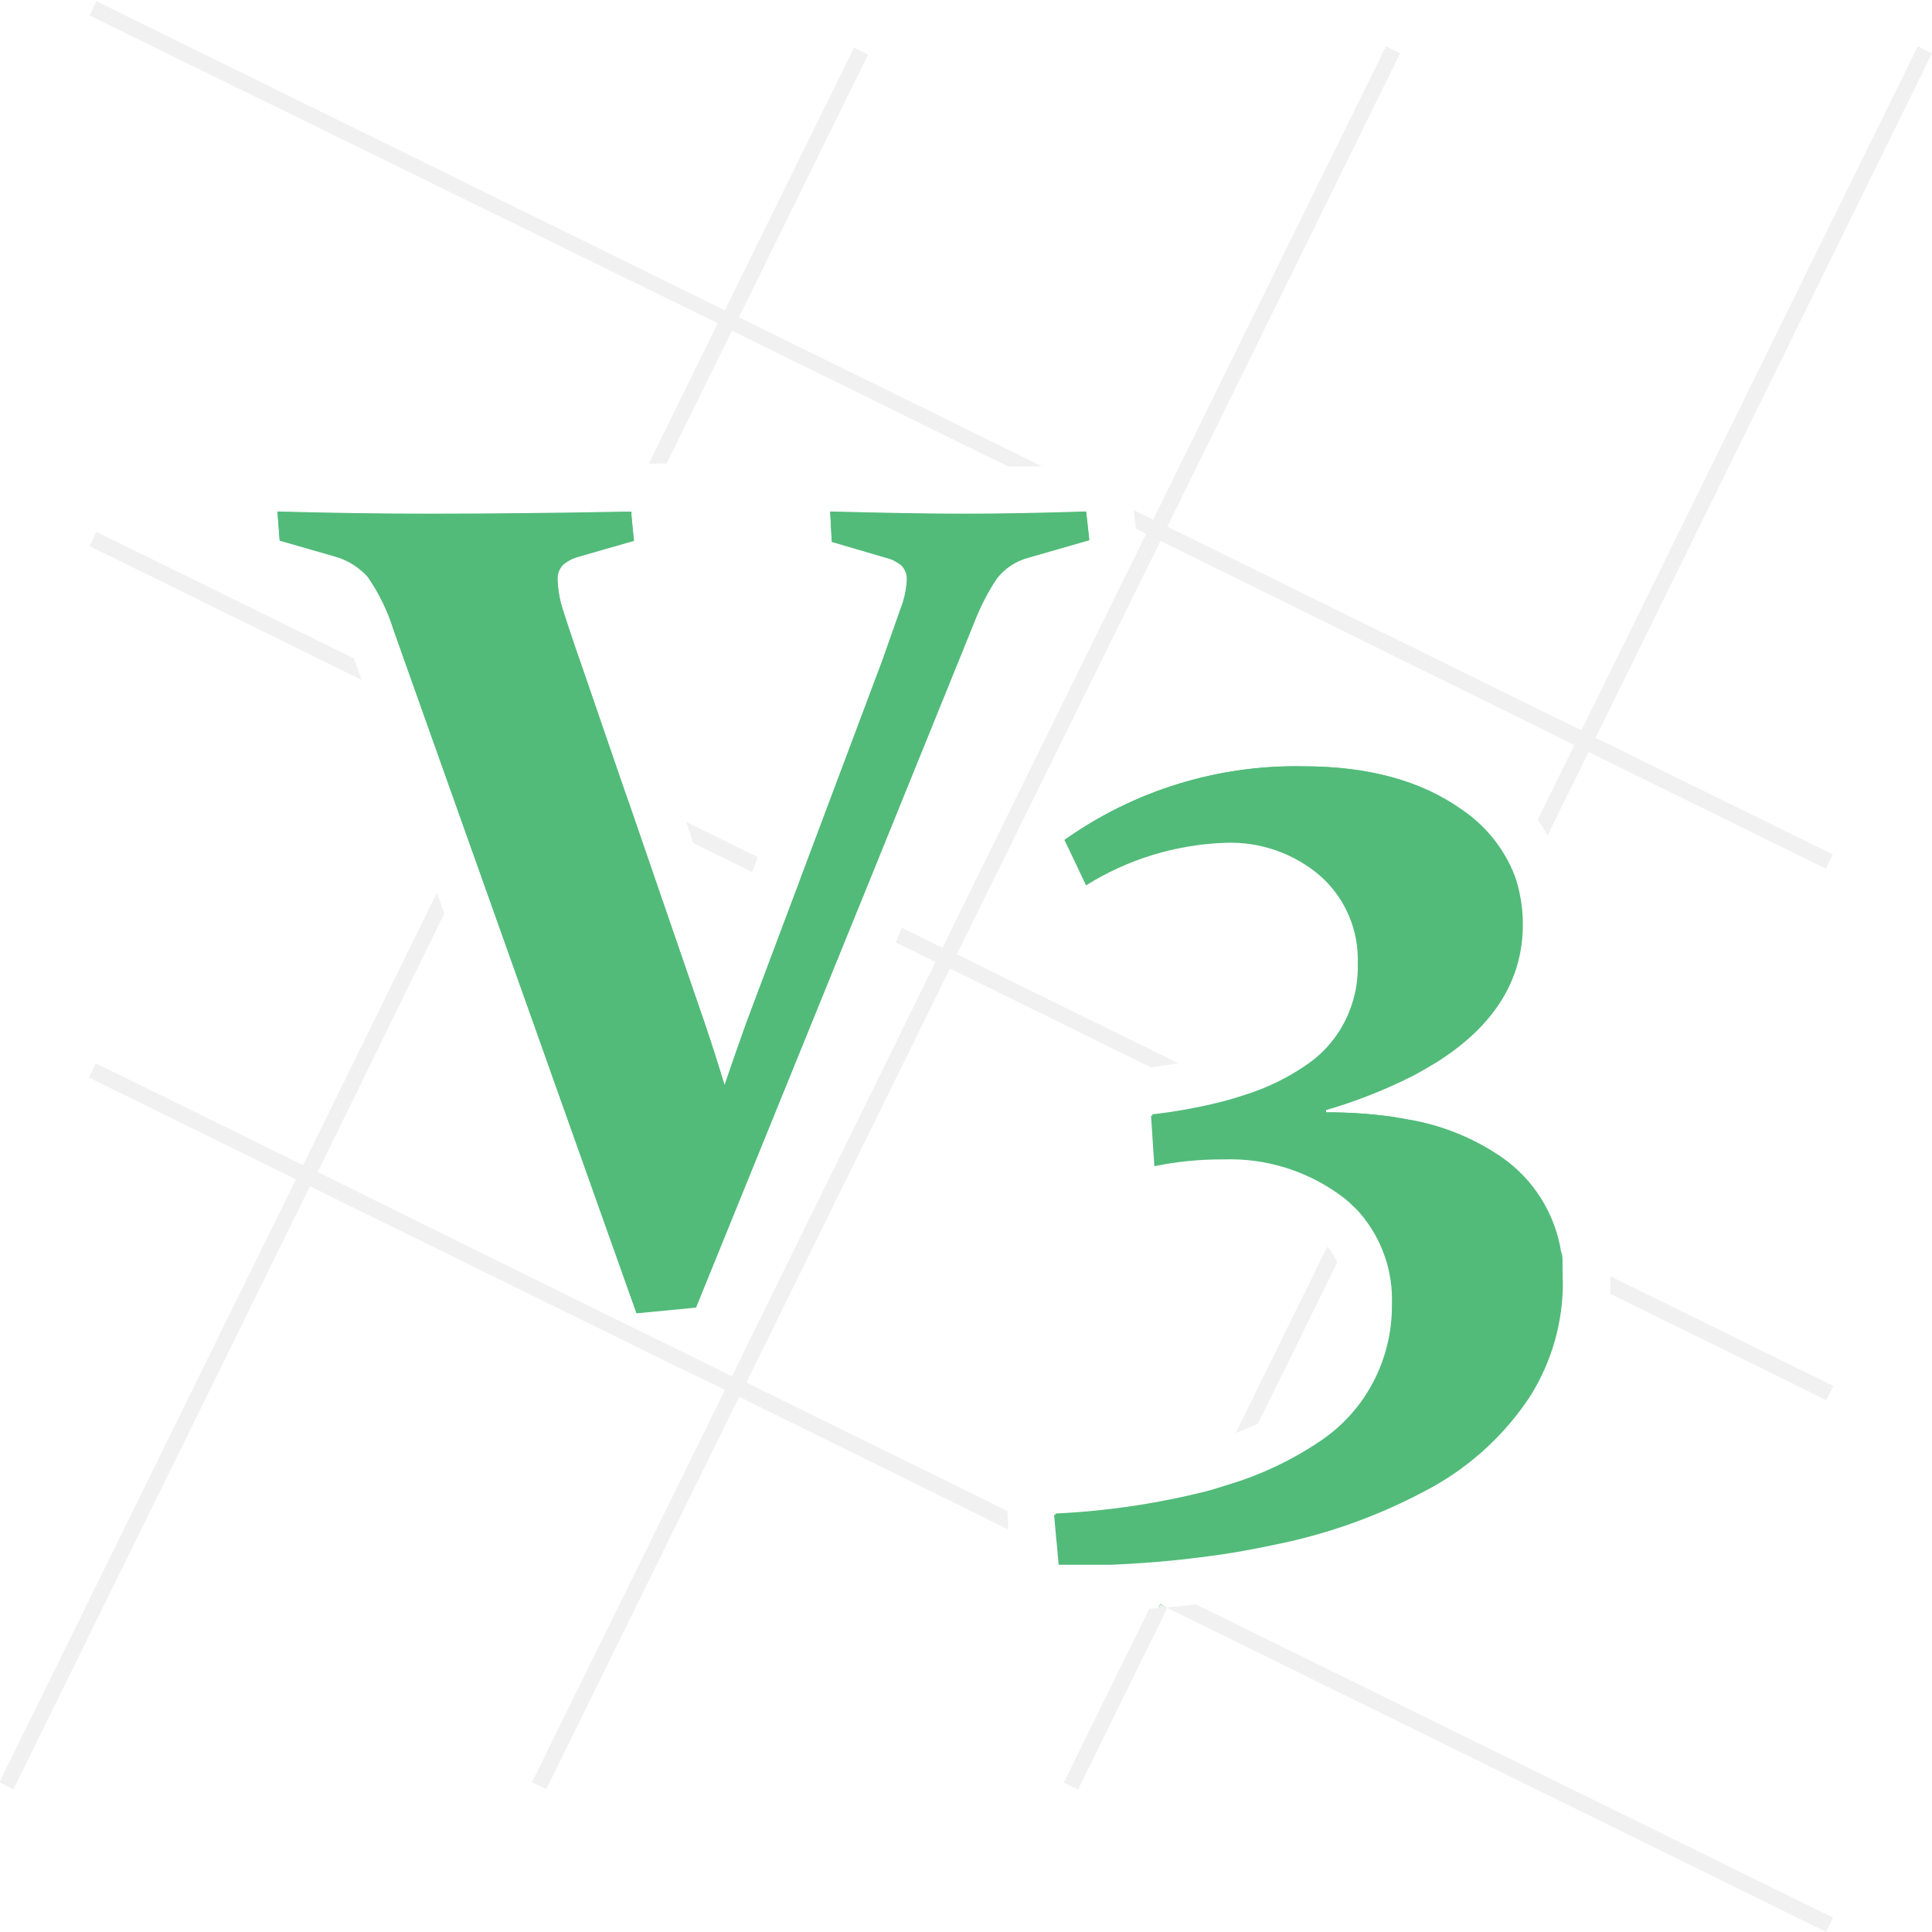
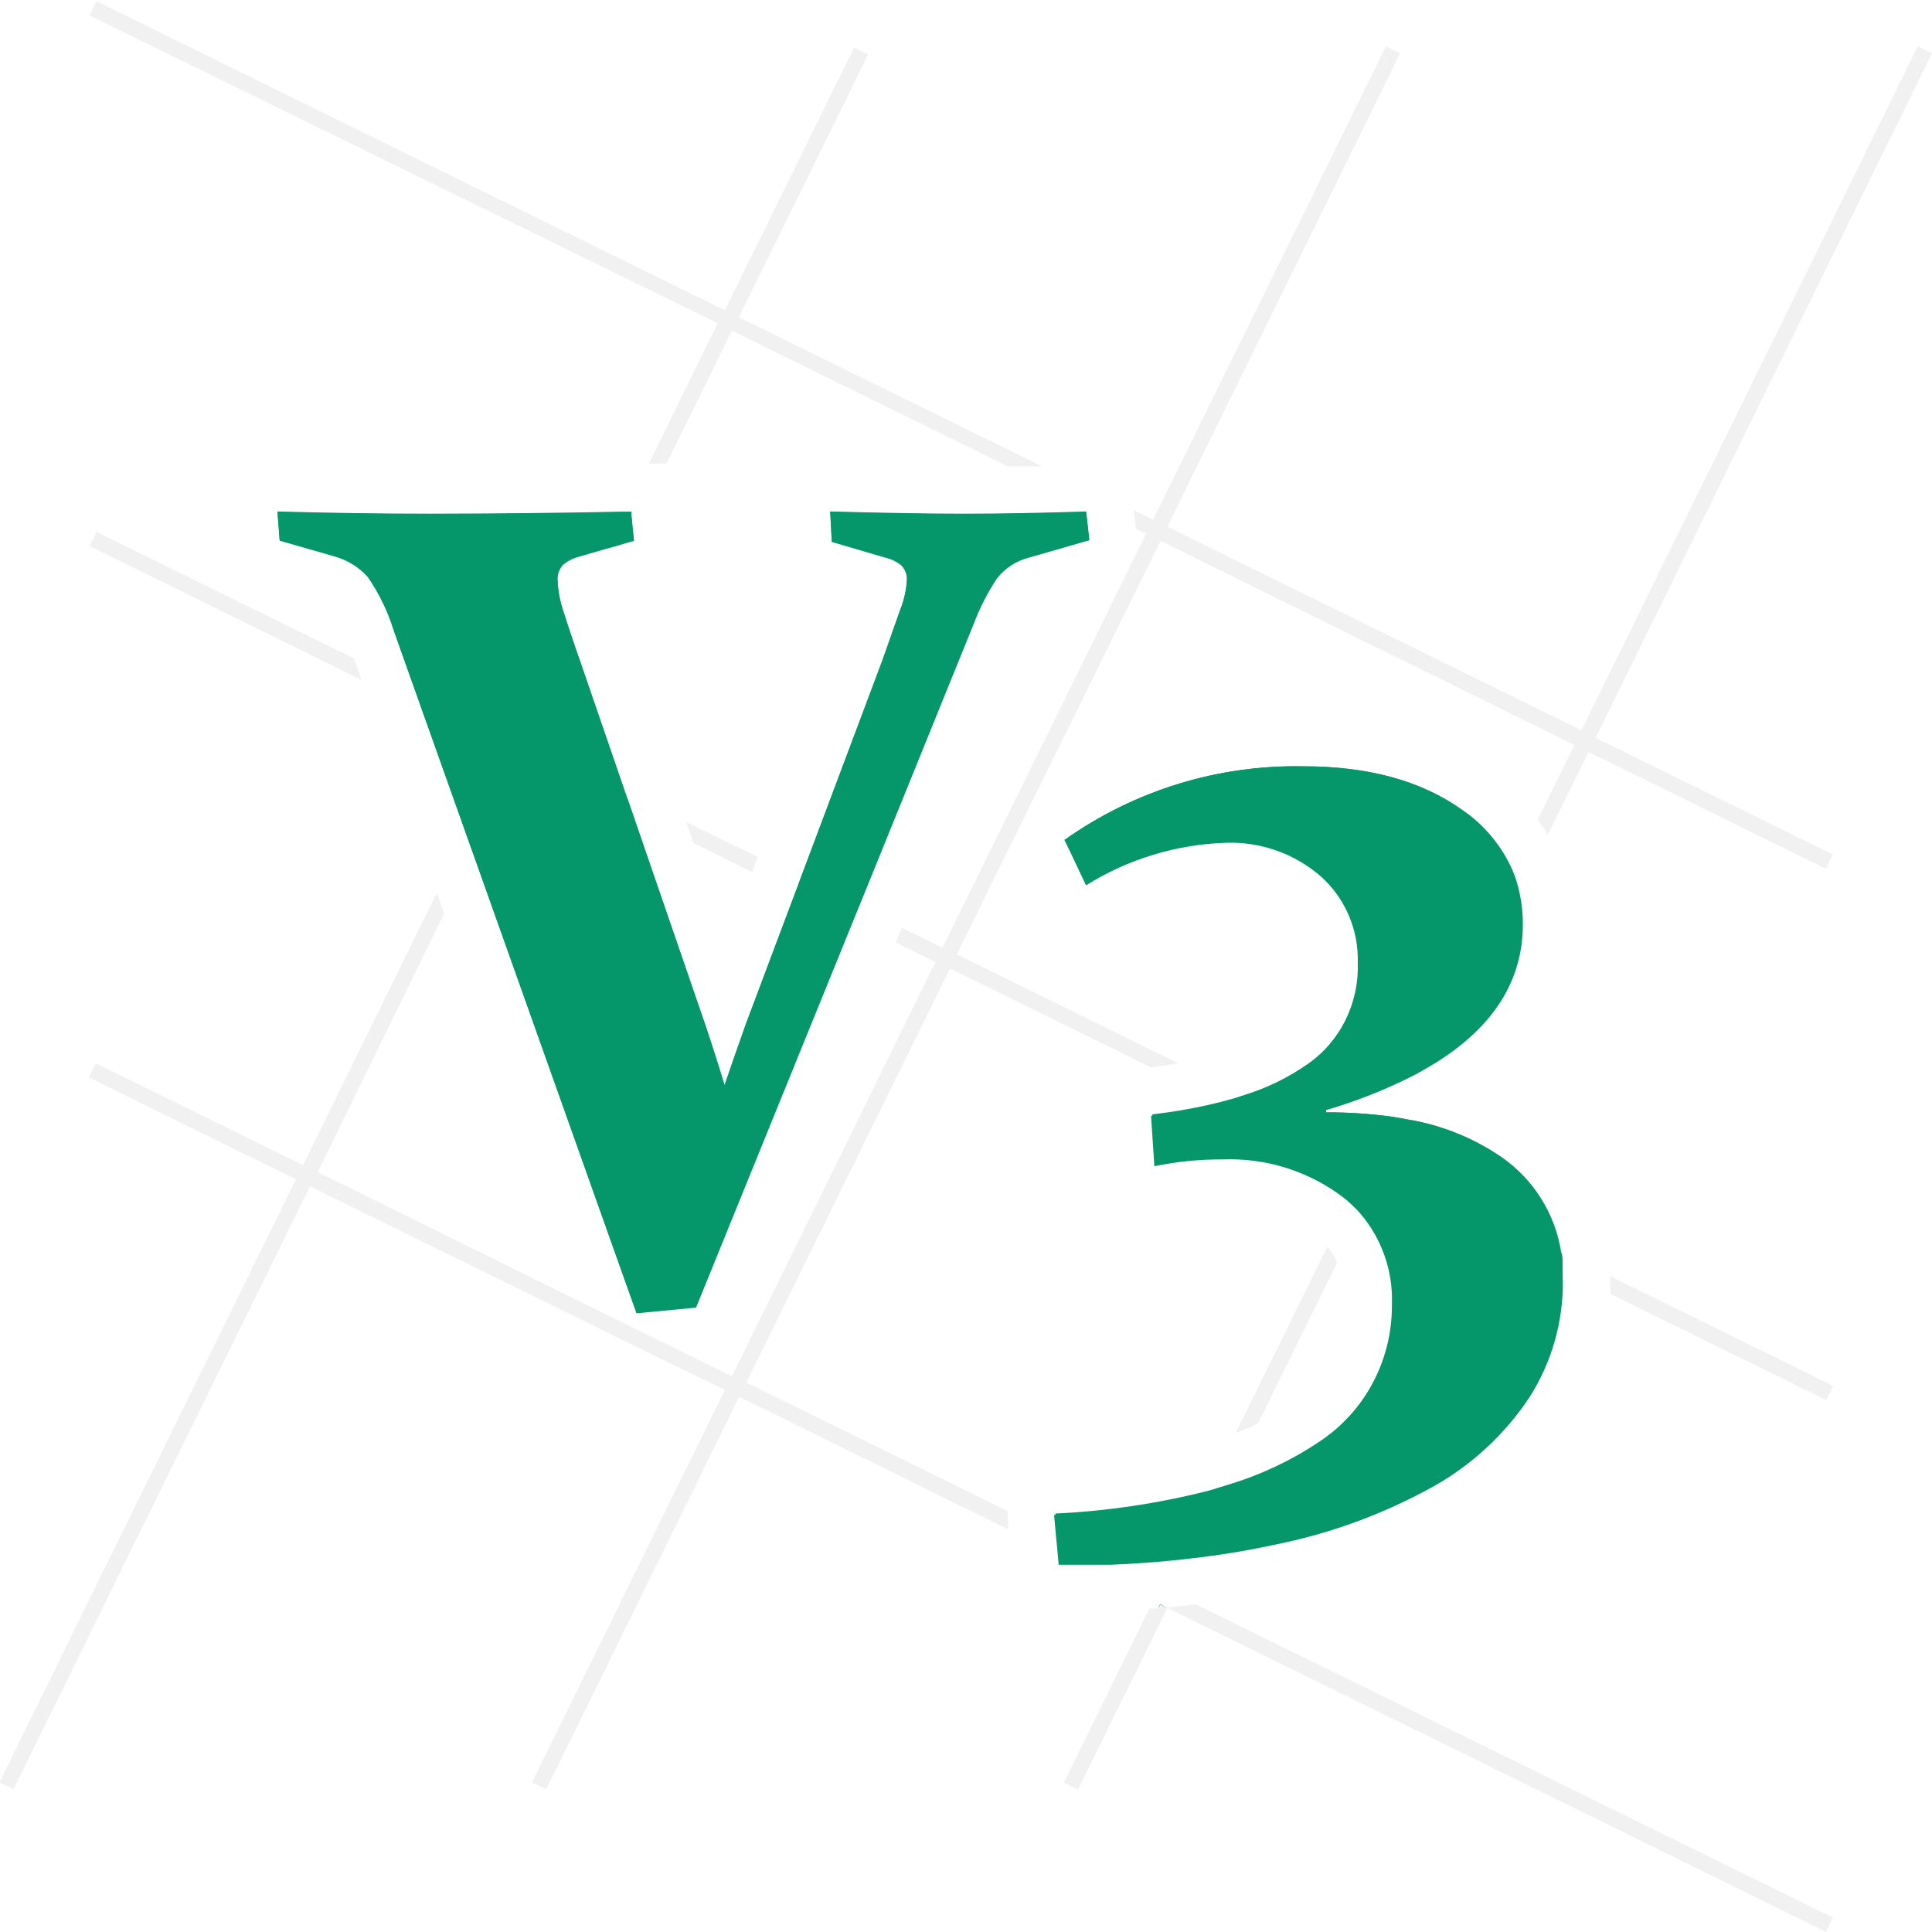
<svg xmlns="http://www.w3.org/2000/svg" id="Layer_1" data-name="Layer 1" viewBox="0 0 122.16 122.16">
  <defs>
    <style>
            .cls-1 {
-                 fill: #52bb7a;
+                 fill: #059669;
            }

            .cls-2 {
                fill: #f2f1f1;
            }
        </style>
  </defs>
  <g>
    <path class="cls-1" d="M224.5,223.05l-3.86,1.11a3.74,3.74,0,0,0-2,1.33,14.54,14.54,0,0,0-1.43,2.79l-7.3,18-.19.46-.19.47-9.9,24.36-3.76.36-10.31-29-.23-.64h0l-.23-.65-2.79-7.84-.24-.68-.24-.67-1.32-3.72a12.24,12.24,0,0,0-1.63-3.35,4.36,4.36,0,0,0-2.09-1.3l-3.48-1-.14-1.82c3.25.09,6.49.14,9.74.14q6.26,0,12.21-.13h.43l0,.23.09.93.07.66-.46.13-.64.19-.65.18-1.76.51a2.45,2.45,0,0,0-1,.53,1.31,1.31,0,0,0-.32,1,7,7,0,0,0,.35,1.88c.1.31.21.66.34,1.05l.23.68c.07.21.14.43.22.66l.25.71,2.9,8.44.24.67.23.67,4.54,13.2c.46,1.36.88,2.68,1.26,3.94.43-1.26.88-2.56,1.36-3.9l3.08-8.2.18-.47.17-.47,5.2-13.85c.47-1.33.85-2.4,1.12-3.18a6,6,0,0,0,.42-1.87,1.26,1.26,0,0,0-.34-.93,2.43,2.43,0,0,0-1-.5l-3.41-1-.1-1.9c3.46.09,6.27.14,8.45.14s4.84-.05,7.73-.14Z" transform="translate(-155.62 -188.89)" />
    <path class="cls-1" d="M224.29,221.23q-4.33.14-7.73.14c-2.18,0-5-.05-8.45-.14l.1,1.9,3.41,1a2.43,2.43,0,0,1,1,.5,1.26,1.26,0,0,1,.34.93,6,6,0,0,1-.42,1.87c-.27.78-.65,1.85-1.12,3.18l-5.2,13.85-.17.47-.18.47-3.08,8.2c-.48,1.34-.93,2.64-1.36,3.9-.38-1.26-.8-2.58-1.26-3.94l-4.54-13.2-.23-.67-.24-.67-2.9-8.44-.25-.71c-.08-.23-.15-.45-.22-.66l-.23-.68c-.13-.39-.24-.74-.34-1.05a7,7,0,0,1-.35-1.88,1.31,1.31,0,0,1,.32-1,2.45,2.45,0,0,1,1-.53l1.76-.51.65-.18.64-.19.46-.13-.07-.66-.09-.93,0-.23h-.43q-6,.12-12.21.13c-3.25,0-6.49-.05-9.74-.14l.14,1.82,3.48,1a4.36,4.36,0,0,1,2.09,1.3,12.24,12.24,0,0,1,1.63,3.35l1.32,3.72.24.67.24.68,2.79,7.84.23.65h0l.23.64,10.31,29,3.76-.36,9.9-24.36.19-.47.19-.46,7.3-18a14.54,14.54,0,0,1,1.43-2.79,3.74,3.74,0,0,1,2-1.33l3.86-1.11Z" transform="translate(-155.62 -188.89)" />
    <g>
      <path class="cls-1" d="M229.34,290.53l-.47,0,.11-.22Z" transform="translate(-155.62 -188.89)" />
      <path class="cls-1" d="M254.44,269.89a13.46,13.46,0,0,1-2.08,7.3,17.5,17.5,0,0,1-6.1,5.64,34.65,34.65,0,0,1-10,3.65,52.05,52.05,0,0,1-5.26.86l-.59.07-.59.06q-1.87.19-3.9.27l-1,0h0l-1.08,0-1.2,0-.06-.64-.05-.58-.06-.59-.12-1.34a48.33,48.33,0,0,0,9.59-1.42h0l.43-.12.21-.07h0c.23-.06.43-.13.65-.2a21.24,21.24,0,0,0,5.73-2.68,10.38,10.38,0,0,0,4.75-8.83,8.36,8.36,0,0,0-2-5.74,4.59,4.59,0,0,0-.37-.39l-.38-.36-.29-.24a11.83,11.83,0,0,0-7.64-2.43,20.81,20.81,0,0,0-4.34.43l-.21-3.19a33.23,33.23,0,0,0,4.39-.8l.73-.2.69-.22a14.48,14.48,0,0,0,4-1.95,7.57,7.57,0,0,0,3.26-6.46,7.06,7.06,0,0,0-2.34-5.51,8.69,8.69,0,0,0-6-2.12,17.77,17.77,0,0,0-8.84,2.69L222.93,242A25.25,25.25,0,0,1,238,237.34q6.15,0,10,2.74a9,9,0,0,1,3.2,3.86c.09.21.17.43.24.65s.14.49.19.74a9.22,9.22,0,0,1,.21,2q0,5.29-5.49,8.74l-.78.46h0c-.24.14-.49.28-.75.41h0a31.91,31.91,0,0,1-5.42,2.13v.15a30,30,0,0,1,4.17.27l.51.09c.18,0,.35.06.52.09a14.7,14.7,0,0,1,5.89,2.37,9,9,0,0,1,3.77,6c0,.2.06.4.09.6s0,.38,0,.58S254.44,269.67,254.44,269.89Z" transform="translate(-155.62 -188.89)" />
    </g>
    <path class="cls-1" d="M254.42,269.23c0-.2,0-.39,0-.58s0-.4-.09-.6a9,9,0,0,0-3.77-6,14.7,14.7,0,0,0-5.89-2.37c-.17,0-.34-.07-.52-.09l-.51-.09a30,30,0,0,0-4.17-.27v-.15a31.91,31.91,0,0,0,5.42-2.13h0c.26-.13.51-.27.75-.41h0l.78-.46q5.49-3.44,5.49-8.74a9.22,9.22,0,0,0-.21-2c-.05-.25-.12-.5-.19-.74s-.15-.44-.24-.65a9,9,0,0,0-3.2-3.86q-3.86-2.75-10-2.74A25.25,25.25,0,0,0,222.93,242l1.36,2.87a17.77,17.77,0,0,1,8.84-2.69,8.69,8.69,0,0,1,6,2.12,7.06,7.06,0,0,1,2.34,5.51,7.57,7.57,0,0,1-3.26,6.46,14.48,14.48,0,0,1-4,1.95l-.69.22-.73.2a33.23,33.23,0,0,1-4.39.8l.21,3.19a20.81,20.81,0,0,1,4.34-.43,11.83,11.83,0,0,1,7.64,2.43l.29.24.38.36a4.59,4.59,0,0,1,.37.39,8.36,8.36,0,0,1,2,5.74,10.38,10.38,0,0,1-4.75,8.83,21.24,21.24,0,0,1-5.73,2.68c-.22.07-.42.14-.65.2h0l-.21.07-.43.12h0a48.33,48.33,0,0,1-9.59,1.42l.12,1.34.06.59.05.58.06.64,1.2,0,1.08,0h0l1,0q2-.08,3.9-.27l.59-.06.59-.07a52.05,52.05,0,0,0,5.26-.86,34.65,34.65,0,0,0,10-3.65,17.5,17.5,0,0,0,6.1-5.64,13.46,13.46,0,0,0,2.08-7.3C254.44,269.67,254.43,269.45,254.42,269.23Z" transform="translate(-155.62 -188.89)" />
  </g>
  <g>
    <path class="cls-2" d="M196.65,218.2h.56l.56,0,4.13-8.4,17.45,8.58,1.08,0,1.09,0-19.18-9.43,8.17-16.61-.44-.22-.45-.22-8.17,16.61-39.73-19.54-.22.45-.22.45L201,209.33Z" transform="translate(-155.62 -188.89)" />
    <path class="cls-2" d="M235.17,278.89l5-10.17a3.5,3.5,0,0,0-.29-.54,5,5,0,0,0-.33-.47l-5.8,11.79c.24-.09.47-.18.69-.28h0A7.7,7.7,0,0,0,235.17,278.89Z" transform="translate(-155.62 -188.89)" />
    <path class="cls-2" d="M277.78,192.26l-.45-.22-.45-.22-21.27,43.25-26.18-12.88,14.72-29.93-.45-.22-.45-.22-14.72,29.93-1.23-.61.07.59h0l.07.59.65.32-.49,1-.94,1.9-11.45,23.28-2.57-1.27-.19.47-.19.46,2.51,1.24L201.9,275.91l-2.68-1.32-6.72-3.3L175.71,263l8-16.35-.23-.65-.24-.65-8.46,17.21-13.1-6.44-.22.45-.22.45,13.09,6.44-18.75,38.13.45.22.44.22,18.75-38.13L193,272.64l4.32,2.13,4.14,2-12.2,24.81.45.22.45.22,12.2-24.81,17,8.38,0-.58-.05-.59-16.5-8.11,12.88-26.18,12.7,6.25.88-.12h0l.85-.14-14-6.89,3.54-7.19,1.08-2.19h0L229,223.09,255.17,236l-2.32,4.71c.11.16.22.32.32.49a4.27,4.27,0,0,1,.3.51l2.6-5.27,15,7.38.22-.45.22-.45-15-7.38Z" transform="translate(-155.62 -188.89)" />
    <polygon class="cls-2" points="22.62 42.31 22.38 41.63 6.1 33.63 5.88 34.08 5.66 34.53 22.86 42.99 22.62 42.31" />
    <polygon class="cls-2" points="43.62 52.64 43.85 53.31 47.56 55.14 47.74 54.67 47.91 54.19 43.38 51.97 43.62 52.64" />
    <path class="cls-2" d="M257.44,269.89v.26c0,.19,0,.37,0,.55l13.66,6.72.22-.45.22-.45-14.09-6.93C257.44,269.69,257.44,269.79,257.44,269.89Z" transform="translate(-155.62 -188.89)" />
    <path class="cls-2" d="M231.22,290.34l-.91.1-.85.08h-.12l-.36-.18-.11.22-.58.05-5.41,11,.45.22.45.22,5.65-11.49,41.65,20.48.22-.45.22-.45-40.29-19.81Z" transform="translate(-155.62 -188.89)" />
  </g>
</svg>
